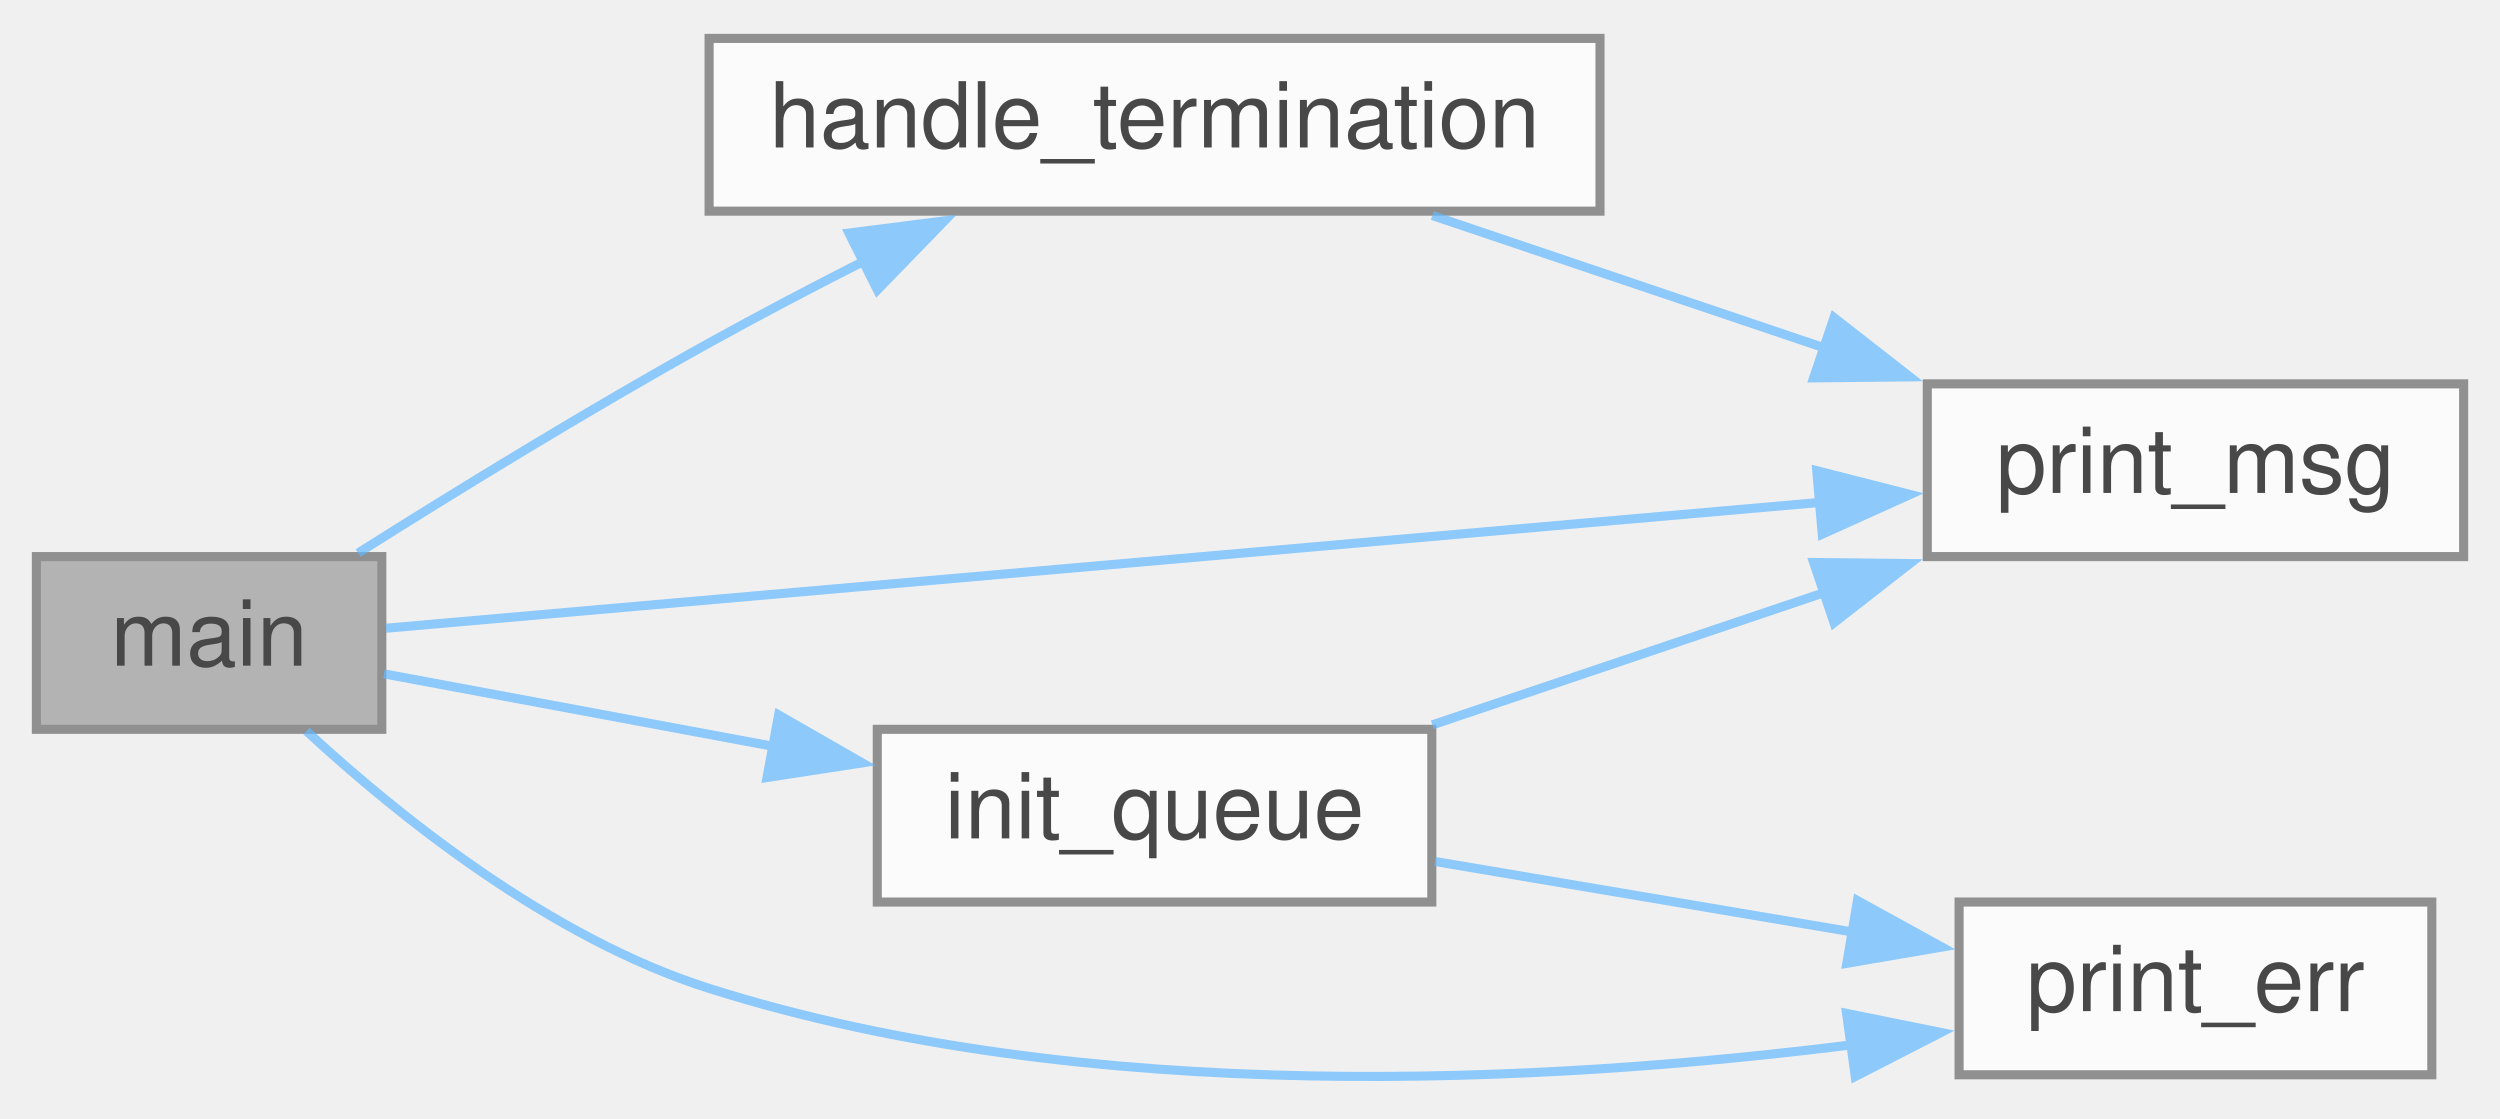
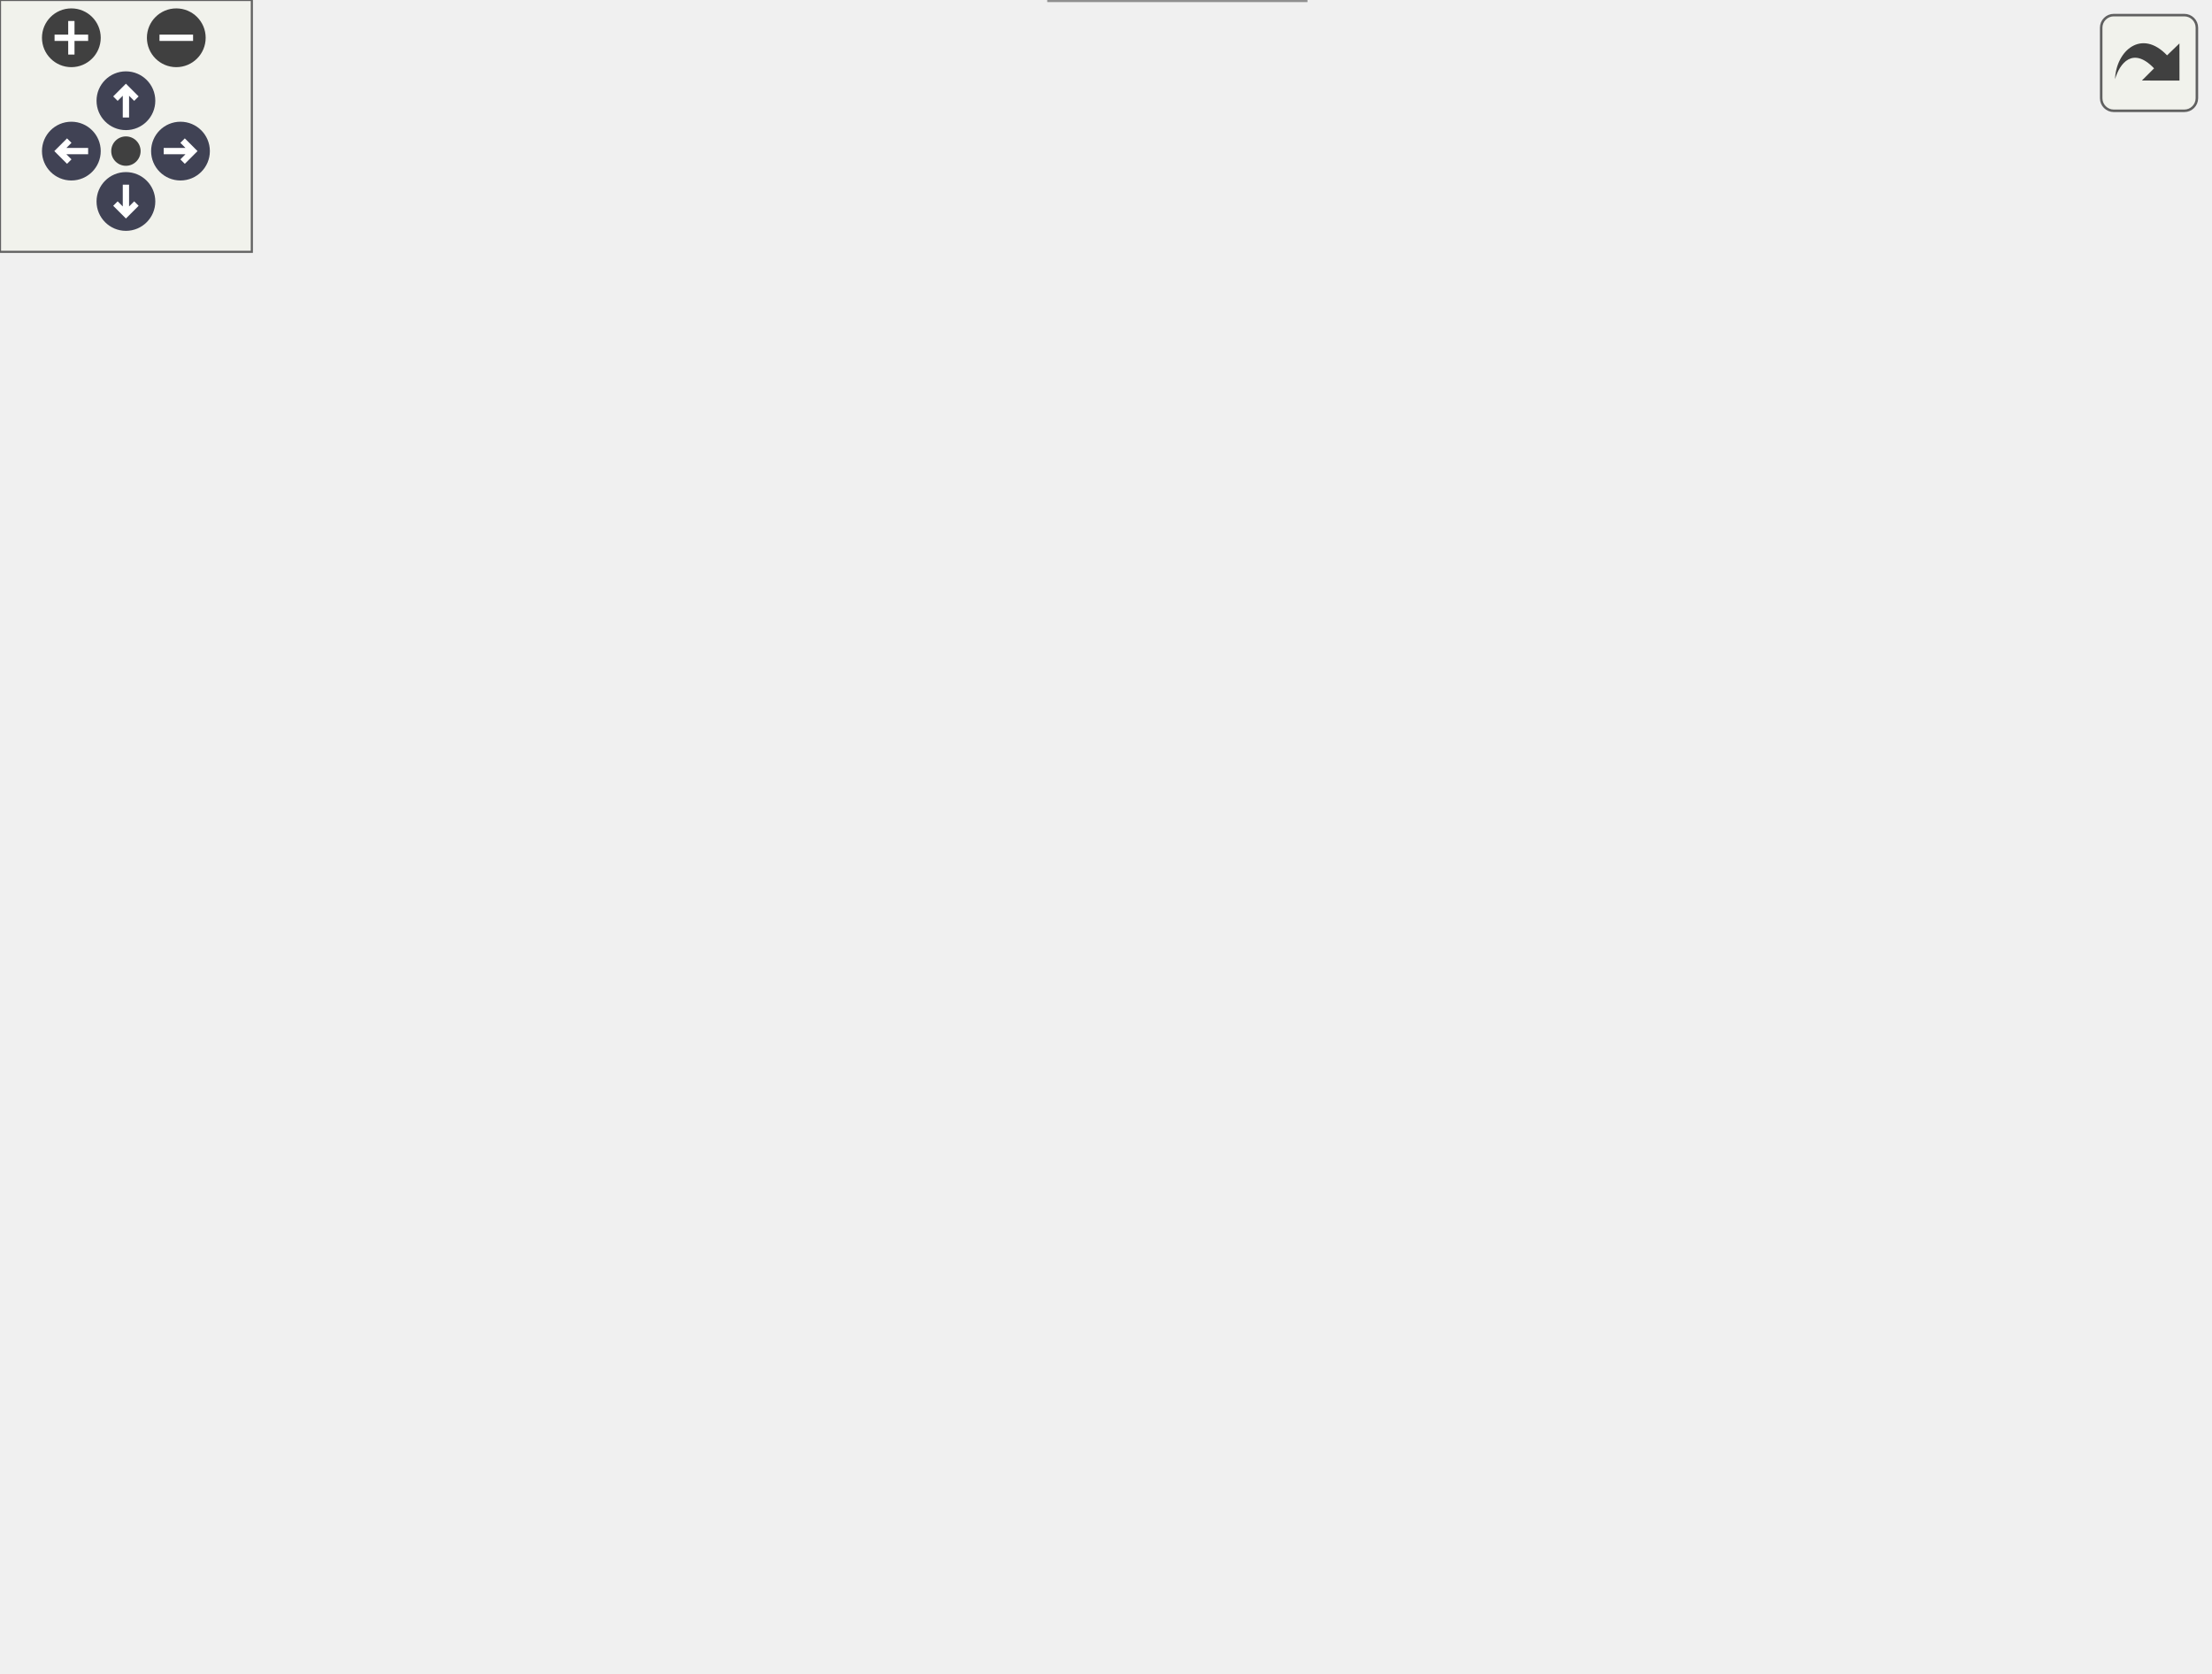
- <svg xmlns="http://www.w3.org/2000/svg" xmlns:xlink="http://www.w3.org/1999/xlink" width="275pt" height="123pt" viewBox="0.00 0.00 275.00 122.55">
-   <svg id="main" version="1.1" xml:space="preserve">
-     <style type="text/css">
+ <svg xmlns="http://www.w3.org/2000/svg" xmlns:xlink="http://www.w3.org/1999/xlink" id="main" version="1.1" xml:space="preserve">
+   <style type="text/css">
.node, .edge {opacity: 0.7;}
.node.selected, .edge.selected {opacity: 1;}
.edge:hover path { stroke: red; }
.edge:hover polygon { stroke: red; fill: red; }
</style>
-     <svg id="graph" class="graph">
-       <g id="graph0" class="graph" transform="scale(1 1) rotate(0) translate(4 118.55)">
-         <g id="Node000001" class="node">
-           <g id="a_Node000001">
-             <a xlink:title="main function of the daemon. This will daemonize the program, spawn a thread to handle messages and h...">
-               <polygon fill="#999999" stroke="#666666" points="38,-57.55 0,-57.55 0,-38.55 38,-38.55 38,-57.55" />
-               <text text-anchor="middle" x="19" y="-45.55" font-family="Helvetica,sans-Serif" font-size="10.00">main</text>
-             </a>
-           </g>
-         </g>
-         <g id="Node000002" class="node">
-           <g id="a_Node000002">
-             <a xlink:href="tcfs__daemon_8c.html#a93d1097e4dd3c0735da3da2e89410090" target="_top" xlink:title="Handle the termination if SIGTERM is received.">
-               <polygon fill="white" stroke="#666666" points="172,-114.55 74,-114.55 74,-95.55 172,-95.55 172,-114.55" />
-               <text text-anchor="middle" x="123" y="-102.55" font-family="Helvetica,sans-Serif" font-size="10.00">handle_termination</text>
-             </a>
-           </g>
-         </g>
-         <g id="edge1_Node000001_Node000002" class="edge">
-           <g id="a_edge1_Node000001_Node000002">
-             <a xlink:title=" ">
-               <path fill="none" stroke="#63b8ff" d="M35.39,-57.94C46.08,-64.69 60.74,-73.7 74,-81.05 79.5,-84.1 85.44,-87.21 91.2,-90.14" />
-               <polygon fill="#63b8ff" stroke="#63b8ff" points="89.38,-93.14 99.89,-94.48 92.51,-86.88 89.38,-93.14" />
-             </a>
-           </g>
-         </g>
-         <g id="Node000003" class="node">
-           <g id="a_Node000003">
-             <a xlink:href="print__utils_8c.html#a491dc14c94ed8cf706bb54880c50b2d0" target="_top" xlink:title="Format and print data as a message.">
-               <polygon fill="white" stroke="#666666" points="267,-76.55 208,-76.55 208,-57.55 267,-57.55 267,-76.55" />
-               <text text-anchor="middle" x="237.5" y="-64.55" font-family="Helvetica,sans-Serif" font-size="10.00">print_msg</text>
-             </a>
-           </g>
-         </g>
-         <g id="edge7_Node000001_Node000003" class="edge">
-           <g id="a_edge7_Node000001_Node000003">
-             <a xlink:title=" ">
-               <path fill="none" stroke="#63b8ff" d="M38.46,-49.67C73.24,-52.72 149.23,-59.39 196.31,-63.52" />
-               <polygon fill="#63b8ff" stroke="#63b8ff" points="195.84,-67 206.11,-64.38 196.45,-60.02 195.84,-67" />
-             </a>
-           </g>
-         </g>
-         <g id="Node000004" class="node">
-           <g id="a_Node000004">
-             <a xlink:href="queue_8c.html#a6997b2cacf3d2e49bc848d0274e24b13" target="_top" xlink:title="Initialize the message queue.">
-               <polygon fill="white" stroke="#666666" points="153.5,-38.55 92.5,-38.55 92.5,-19.55 153.5,-19.55 153.5,-38.55" />
-               <text text-anchor="middle" x="123" y="-26.55" font-family="Helvetica,sans-Serif" font-size="10.00">init_queue</text>
-             </a>
-           </g>
-         </g>
-         <g id="edge3_Node000001_Node000004" class="edge">
-           <g id="a_edge3_Node000001_Node000004">
-             <a xlink:title=" ">
-               <path fill="none" stroke="#63b8ff" d="M38.24,-44.65C50.2,-42.43 66.33,-39.42 81.25,-36.64" />
-               <polygon fill="#63b8ff" stroke="#63b8ff" points="81.65,-40.13 90.84,-34.86 80.37,-33.25 81.65,-40.13" />
-             </a>
-           </g>
-         </g>
-         <g id="Node000005" class="node">
-           <g id="a_Node000005">
-             <a xlink:href="print__utils_8c.html#a650ab060ffe5dbc6c1a968a9cae3bded" target="_top" xlink:title="Format and print data as an error.">
-               <polygon fill="white" stroke="#666666" points="263.5,-19.55 211.5,-19.55 211.5,-0.55 263.5,-0.55 263.5,-19.55" />
-               <text text-anchor="middle" x="237.5" y="-7.55" font-family="Helvetica,sans-Serif" font-size="10.00">print_err</text>
-             </a>
-           </g>
-         </g>
-         <g id="edge6_Node000001_Node000005" class="edge">
-           <g id="a_edge6_Node000001_Node000005">
-             <a xlink:title=" ">
-               <path fill="none" stroke="#63b8ff" d="M29.71,-38.36C39.79,-29.05 56.51,-15.59 74,-10.05 115.62,3.13 166.31,0.37 199.88,-3.87" />
-               <polygon fill="#63b8ff" stroke="#63b8ff" points="199.12,-7.3 209.51,-5.2 200.08,-0.36 199.12,-7.3" />
-             </a>
-           </g>
-         </g>
-         <g id="edge2_Node000002_Node000003" class="edge">
-           <g id="a_edge2_Node000002_Node000003">
-             <a xlink:title=" ">
-               <path fill="none" stroke="#63b8ff" d="M153.56,-95.07C166.84,-90.58 182.7,-85.22 196.99,-80.4" />
-               <polygon fill="#63b8ff" stroke="#63b8ff" points="197.74,-83.84 206.09,-77.32 195.5,-77.21 197.74,-83.84" />
-             </a>
-           </g>
-         </g>
-         <g id="edge5_Node000004_Node000003" class="edge">
-           <g id="a_edge5_Node000004_Node000003">
-             <a xlink:title=" ">
-               <path fill="none" stroke="#63b8ff" d="M153.56,-39.04C166.84,-43.52 182.7,-48.88 196.99,-53.7" />
-               <polygon fill="#63b8ff" stroke="#63b8ff" points="195.5,-56.9 206.09,-56.78 197.74,-50.27 195.5,-56.9" />
-             </a>
-           </g>
-         </g>
-         <g id="edge4_Node000004_Node000005" class="edge">
-           <g id="a_edge4_Node000004_Node000005">
-             <a xlink:title=" ">
-               <path fill="none" stroke="#63b8ff" d="M153.85,-24.01C168.07,-21.61 185.19,-18.72 200.15,-16.19" />
-               <polygon fill="#63b8ff" stroke="#63b8ff" points="200.32,-19.71 209.6,-14.6 199.15,-12.81 200.32,-19.71" />
-             </a>
-           </g>
-         </g>
-       </g>
-     </svg>
+   <defs>
+     <circle id="rim" cx="0" cy="0" r="7" />
+     <circle id="rim2" cx="0" cy="0" r="3.5" />
+     <g id="zoomPlus">
+       <use xlink:href="#rim" fill="#404040">
+         <set attributeName="fill" to="#808080" begin="zoomplus.mouseover" end="zoomplus.mouseout" />
+       </use>
+       <path d="M-4,0h8M0,-4v8" fill="none" stroke="white" stroke-width="1.5" pointer-events="none" />
+     </g>
+     <g id="zoomMin">
+       <use xlink:href="#rim" fill="#404040">
+         <set attributeName="fill" to="#808080" begin="zoomminus.mouseover" end="zoomminus.mouseout" />
+       </use>
+       <path d="M-4,0h8" fill="none" stroke="white" stroke-width="1.5" pointer-events="none" />
+     </g>
+     <g id="arrowUp" transform="translate(30 24)">
+       <use xlink:href="#rim" />
+       <path pointer-events="none" fill="none" stroke="white" stroke-width="1.5" d="M0,-3.0v7 M-2.5,-0.5L0,-3.0L2.5,-0.5" />
+     </g>
+     <g id="arrowRight" transform="rotate(90) translate(36 -43)">
+       <use xlink:href="#rim" />
+       <path pointer-events="none" fill="none" stroke="white" stroke-width="1.5" d="M0,-3.0v7 M-2.5,-0.5L0,-3.0L2.5,-0.5" />
+     </g>
+     <g id="arrowDown" transform="rotate(180) translate(-30 -48)">
+       <use xlink:href="#rim" />
+       <path pointer-events="none" fill="none" stroke="white" stroke-width="1.5" d="M0,-3.0v7 M-2.5,-0.5L0,-3.0L2.5,-0.5" />
+     </g>
+     <g id="arrowLeft" transform="rotate(270) translate(-36 17)">
+       <use xlink:href="#rim" />
+       <path pointer-events="none" fill="none" stroke="white" stroke-width="1.5" d="M0,-3.0v7 M-2.5,-0.5L0,-3.0L2.5,-0.5" />
+     </g>
+     <g id="resetDef">
+       <use xlink:href="#rim2" fill="#404040">
+         <set attributeName="fill" to="#808080" begin="reset.mouseover" end="reset.mouseout" />
+       </use>
+     </g>
+   </defs>
+   <svg id="graph" class="graph">
+     <g id="viewport">
+       <g id="Node000001" class="node">
+         <g id="a_Node000001">
+           <a xlink:title="main function of the daemon. This will daemonize the program, spawn a thread to handle messages and h...">
+             <polygon fill="#999999" stroke="#666666" points="38,-209 0,-209 0,-190 38,-190 38,-209" />
+             <text text-anchor="middle" x="19" y="-197" font-family="Helvetica,sans-Serif" font-size="10.00">main</text>
+           </a>
+         </g>
+       </g>
+       <g id="Node000002" class="node">
+         <g id="a_Node000002">
+           <a xlink:href="tcfs__daemon__tools_8c.html#a24bb8f1eddd763598165ab8fa40fcdbd" target="_top" xlink:title="Dequeue the latest message from the queue and handle it.">
+             <polygon fill="white" stroke="#666666" points="214,-228 74,-228 74,-209 214,-209 214,-228" />
+             <text text-anchor="middle" x="144" y="-216" font-family="Helvetica,sans-Serif" font-size="10.00">handle_incoming_messages</text>
+           </a>
+         </g>
+       </g>
+       <g id="edge1_Node000001_Node000002" class="edge">
+         <g id="a_edge1_Node000001_Node000002">
+           <a xlink:title=" ">
+             <path fill="none" stroke="#63b8ff" d="M38.41,-202.34C46.47,-203.59 56.51,-205.14 67.16,-206.79" />
+             <polygon fill="#63b8ff" stroke="#63b8ff" points="66.51,-210.23 76.92,-208.29 67.58,-203.31 66.51,-210.23" />
+           </a>
+         </g>
+       </g>
+       <g id="Node000004" class="node">
+         <g id="a_Node000004">
+           <a xlink:href="print__utils_8c.html#a650ab060ffe5dbc6c1a968a9cae3bded" target="_top" xlink:title="Format and print data as an error.">
+             <polygon fill="white" stroke="#666666" points="415,-171 363,-171 363,-152 415,-152 415,-171" />
+             <text text-anchor="middle" x="389" y="-159" font-family="Helvetica,sans-Serif" font-size="10.00">print_err</text>
+           </a>
+         </g>
+       </g>
+       <g id="edge21_Node000001_Node000004" class="edge">
+         <g id="a_edge21_Node000001_Node000004">
+           <a xlink:title=" ">
+             <path fill="none" stroke="#63b8ff" d="M38.48,-197.55C77.53,-193.44 171.33,-183.6 250,-175.5 284.38,-171.96 323.57,-167.99 351.39,-165.19" />
+             <polygon fill="#63b8ff" stroke="#63b8ff" points="351.46,-168.7 361.06,-164.21 350.76,-161.73 351.46,-168.7" />
+           </a>
+         </g>
+       </g>
+       <g id="Node000005" class="node">
+         <g id="a_Node000005">
+           <a xlink:href="print__utils_8c.html#a491dc14c94ed8cf706bb54880c50b2d0" target="_top" xlink:title="Format and print data as a message.">
+             <polygon fill="white" stroke="#666666" points="526,-171 467,-171 467,-152 526,-152 526,-171" />
+             <text text-anchor="middle" x="496.5" y="-159" font-family="Helvetica,sans-Serif" font-size="10.00">print_msg</text>
+           </a>
+         </g>
+       </g>
+       <g id="edge22_Node000001_Node000005" class="edge">
+         <g id="a_edge22_Node000001_Node000005">
+           <a xlink:title=" ">
+             <path fill="none" stroke="#63b8ff" d="M21.87,-209.27C26.49,-230.48 40.58,-280.65 74,-303.5 161.23,-363.14 205.56,-329.5 311,-322.5 364.69,-318.94 387.92,-338.74 431,-306.5 471.51,-276.19 487.09,-214.76 492.66,-182.45" />
+             <polygon fill="#63b8ff" stroke="#63b8ff" points="496.09,-183.17 494.16,-172.76 489.17,-182.11 496.09,-183.17" />
+           </a>
+         </g>
+       </g>
+       <g id="Node000007" class="node">
+         <g id="a_Node000007">
+           <a xlink:href="tcfs__daemon__tools_8c.html#ab143feba805d6beda83eb69560c3c923" target="_top" xlink:title="Test if the daemon is working by sending some messages.">
+             <polygon fill="white" stroke="#666666" points="212.5,-114 75.5,-114 75.5,-95 212.5,-95 212.5,-114" />
+             <text text-anchor="middle" x="144" y="-102" font-family="Helvetica,sans-Serif" font-size="10.00">handle_outgoing_messages</text>
+           </a>
+         </g>
+       </g>
+       <g id="edge8_Node000001_Node000007" class="edge">
+         <g id="a_edge8_Node000001_Node000007">
+           <a xlink:title=" ">
+             <path fill="none" stroke="#63b8ff" d="M29.01,-189.66C39.31,-178.7 56.96,-160.78 74,-147.5 86.83,-137.51 102.08,-127.8 114.98,-120.14" />
+             <polygon fill="#63b8ff" stroke="#63b8ff" points="116.54,-123.29 123.42,-115.24 113.02,-117.24 116.54,-123.29" />
+           </a>
+         </g>
+       </g>
+       <g id="Node000010" class="node">
+         <g id="a_Node000010">
+           <a xlink:href="tcfs__daemon_8c.html#a93d1097e4dd3c0735da3da2e89410090" target="_top" xlink:title="Handle the termination if SIGTERM is received.">
+             <polygon fill="white" stroke="#666666" points="193,-294 95,-294 95,-275 193,-275 193,-294" />
+             <text text-anchor="middle" x="144" y="-282" font-family="Helvetica,sans-Serif" font-size="10.00">handle_termination</text>
+           </a>
+         </g>
+       </g>
+       <g id="edge16_Node000001_Node000010" class="edge">
+         <g id="a_edge16_Node000001_Node000010">
+           <a xlink:title=" ">
+             <path fill="none" stroke="#63b8ff" d="M33.72,-209.24C44.61,-216.95 60.24,-227.97 74,-237.5 88.91,-247.82 105.73,-259.28 119.02,-268.3" />
+             <polygon fill="#63b8ff" stroke="#63b8ff" points="116.92,-271.1 127.16,-273.81 120.85,-265.31 116.92,-271.1" />
+           </a>
+         </g>
+       </g>
+       <g id="Node000011" class="node">
+         <g id="a_Node000011">
+           <a xlink:href="queue_8c.html#a6997b2cacf3d2e49bc848d0274e24b13" target="_top" xlink:title="Initialize the message queue.">
+             <polygon fill="white" stroke="#666666" points="311,-19 250,-19 250,0 311,0 311,-19" />
+             <text text-anchor="middle" x="280.5" y="-7" font-family="Helvetica,sans-Serif" font-size="10.00">init_queue</text>
+           </a>
+         </g>
+       </g>
+       <g id="edge18_Node000001_Node000011" class="edge">
+         <g id="a_edge18_Node000001_Node000011">
+           <a xlink:title=" ">
+             <path fill="none" stroke="#63b8ff" d="M21.98,-189.77C26.91,-168.02 41.69,-115.08 74,-85.5 120.59,-42.85 193.19,-23.55 238.47,-15.26" />
+             <polygon fill="#63b8ff" stroke="#63b8ff" points="238.88,-18.74 248.14,-13.59 237.69,-11.84 238.88,-18.74" />
+           </a>
+         </g>
+       </g>
+       <g id="Node000003" class="node">
+         <g id="a_Node000003">
+           <a xlink:href="queue_8c.html#a1874b6e320d1e54d571c89766d046602" target="_top" xlink:title="Dequeue a message from the queue and get is as a void* pointing to a structure that will be either   ...">
+             <polygon fill="white" stroke="#666666" points="307,-247 254,-247 254,-228 307,-228 307,-247" />
+             <text text-anchor="middle" x="280.5" y="-235" font-family="Helvetica,sans-Serif" font-size="10.00">dequeue</text>
+           </a>
+         </g>
+       </g>
+       <g id="edge2_Node000002_Node000003" class="edge">
+         <g id="a_edge2_Node000002_Node000003">
+           <a xlink:title=" ">
+             <path fill="none" stroke="#63b8ff" d="M214.22,-228.28C223.87,-229.64 233.46,-231 242.2,-232.23" />
+             <polygon fill="#63b8ff" stroke="#63b8ff" points="241.64,-235.69 252.03,-233.62 242.62,-228.75 241.64,-235.69" />
+           </a>
+         </g>
+       </g>
+       <g id="edge6_Node000002_Node000004" class="edge">
+         <g id="a_edge6_Node000002_Node000004">
+           <a xlink:title=" ">
+             <path fill="none" stroke="#63b8ff" d="M187.61,-208.51C234.09,-197.6 307.71,-180.33 351.59,-170.04" />
+             <polygon fill="#63b8ff" stroke="#63b8ff" points="352.19,-173.49 361.13,-167.8 350.59,-166.68 352.19,-173.49" />
+           </a>
+         </g>
+       </g>
+       <g id="edge7_Node000002_Node000005" class="edge">
+         <g id="a_edge7_Node000002_Node000005">
+           <a xlink:title=" ">
+             <path fill="none" stroke="#63b8ff" d="M164.43,-228.49C212.71,-251.8 340.71,-304.33 431,-256.5 460.55,-240.84 479.07,-204.91 488.33,-182" />
+             <polygon fill="#63b8ff" stroke="#63b8ff" points="491.54,-183.39 491.8,-172.8 484.99,-180.92 491.54,-183.39" />
+           </a>
+         </g>
+       </g>
+       <g id="edge3_Node000003_Node000004" class="edge">
+         <g id="a_edge3_Node000003_Node000004">
+           <a xlink:title=" ">
+             <path fill="none" stroke="#63b8ff" d="M293.68,-227.68C311.08,-213.67 341.58,-189.21 347,-185.5 351.06,-182.72 355.45,-179.94 359.8,-177.3" />
+             <polygon fill="#63b8ff" stroke="#63b8ff" points="361.55,-180.33 368.39,-172.24 358,-174.3 361.55,-180.33" />
+           </a>
+         </g>
+       </g>
+       <g id="edge4_Node000003_Node000005" class="edge">
+         <g id="a_edge4_Node000003_Node000005">
+           <a xlink:title=" ">
+             <path fill="none" stroke="#63b8ff" d="M307.31,-228.33C344.54,-215.11 413.56,-190.6 456.87,-175.22" />
+             <polygon fill="#63b8ff" stroke="#63b8ff" points="457.88,-178.57 466.13,-171.93 455.54,-171.98 457.88,-178.57" />
+           </a>
+         </g>
+       </g>
+       <g id="Node000006" class="node">
+         <g id="a_Node000006">
+           <a xlink:href="json__tools_8cpp.html#a513edf914a6a6141c7892d193d0c1f52" target="_top" xlink:title="Cast a json string to a struct.">
+             <polygon fill="white" stroke="#666666" points="431,-247 347,-247 347,-228 431,-228 431,-247" />
+             <text text-anchor="middle" x="389" y="-235" font-family="Helvetica,sans-Serif" font-size="10.00">string_to_struct</text>
+           </a>
+         </g>
+       </g>
+       <g id="edge5_Node000003_Node000006" class="edge">
+         <g id="a_edge5_Node000003_Node000006">
+           <a xlink:title=" ">
+             <path fill="none" stroke="#63b8ff" d="M307.28,-237.5C315.78,-237.5 325.56,-237.5 335.31,-237.5" />
+             <polygon fill="#63b8ff" stroke="#63b8ff" points="335.16,-241 345.16,-237.5 335.16,-234 335.16,-241" />
+           </a>
+         </g>
+       </g>
+       <g id="edge14_Node000007_Node000004" class="edge">
+         <g id="a_edge14_Node000007_Node000004">
+           <a xlink:title=" ">
+             <path fill="none" stroke="#63b8ff" d="M187.61,-114.49C234.09,-125.4 307.71,-142.67 351.59,-152.96" />
+             <polygon fill="#63b8ff" stroke="#63b8ff" points="350.59,-156.32 361.13,-155.2 352.19,-149.51 350.59,-156.32" />
+           </a>
+         </g>
+       </g>
+       <g id="edge15_Node000007_Node000005" class="edge">
+         <g id="a_edge15_Node000007_Node000005">
+           <a xlink:title=" ">
+             <path fill="none" stroke="#63b8ff" d="M164.43,-94.51C212.71,-71.2 340.71,-18.67 431,-66.5 460.55,-82.16 479.07,-118.09 488.33,-141" />
+             <polygon fill="#63b8ff" stroke="#63b8ff" points="484.99,-142.08 491.8,-150.2 491.54,-139.61 484.99,-142.08" />
+           </a>
+         </g>
+       </g>
+       <g id="Node000008" class="node">
+         <g id="a_Node000008">
+           <a xlink:href="queue_8c.html#ac51f5d595a9d7376eb0448116c99e1f4" target="_top" xlink:title="Enqueues a message void* message on the queue.">
+             <polygon fill="white" stroke="#666666" points="307,-95 254,-95 254,-76 307,-76 307,-95" />
+             <text text-anchor="middle" x="280.5" y="-83" font-family="Helvetica,sans-Serif" font-size="10.00">enqueue</text>
+           </a>
+         </g>
+       </g>
+       <g id="edge9_Node000007_Node000008" class="edge">
+         <g id="a_edge9_Node000007_Node000008">
+           <a xlink:title=" ">
+             <path fill="none" stroke="#63b8ff" d="M212.64,-94.94C222.95,-93.49 233.24,-92.04 242.55,-90.72" />
+             <polygon fill="#63b8ff" stroke="#63b8ff" points="242.84,-94.21 252.25,-89.35 241.86,-87.28 242.84,-94.21" />
+           </a>
+         </g>
+       </g>
+       <g id="edge10_Node000008_Node000004" class="edge">
+         <g id="a_edge10_Node000008_Node000004">
+           <a xlink:title=" ">
+             <path fill="none" stroke="#63b8ff" d="M293.68,-95.32C311.08,-109.33 341.58,-133.79 347,-137.5 351.06,-140.28 355.45,-143.06 359.8,-145.7" />
+             <polygon fill="#63b8ff" stroke="#63b8ff" points="358,-148.7 368.39,-150.76 361.55,-142.67 358,-148.7" />
+           </a>
+         </g>
+       </g>
+       <g id="edge11_Node000008_Node000005" class="edge">
+         <g id="a_edge11_Node000008_Node000005">
+           <a xlink:title=" ">
+             <path fill="none" stroke="#63b8ff" d="M307.31,-94.67C344.54,-107.89 413.56,-132.4 456.87,-147.78" />
+             <polygon fill="#63b8ff" stroke="#63b8ff" points="455.54,-151.02 466.13,-151.07 457.88,-144.43 455.54,-151.02" />
+           </a>
+         </g>
+       </g>
+       <g id="Node000009" class="node">
+         <g id="a_Node000009">
+           <a xlink:href="json__tools_8cpp.html#abe22bc6ace23fc8f7e186a824784765f" target="_top" xlink:title="Cast a qm_user, qm_shared or qm_broad struct to a json string representing the struct.">
+             <polygon fill="white" stroke="#666666" points="428,-95 350,-95 350,-76 428,-76 428,-95" />
+             <text text-anchor="middle" x="389" y="-83" font-family="Helvetica,sans-Serif" font-size="10.00">struct_to_json</text>
+           </a>
+         </g>
+       </g>
+       <g id="edge12_Node000008_Node000009" class="edge">
+         <g id="a_edge12_Node000008_Node000009">
+           <a xlink:title=" ">
+             <path fill="none" stroke="#63b8ff" d="M307.28,-85.5C316.59,-85.5 327.45,-85.5 338.13,-85.5" />
+             <polygon fill="#63b8ff" stroke="#63b8ff" points="338.04,-89 348.04,-85.5 338.04,-82 338.04,-89" />
+           </a>
+         </g>
+       </g>
+       <g id="edge13_Node000009_Node000005" class="edge">
+         <g id="a_edge13_Node000009_Node000005">
+           <a xlink:title=" ">
+             <path fill="none" stroke="#63b8ff" d="M408.32,-95.45C415.54,-99.57 423.8,-104.53 431,-109.5 446.66,-120.31 463.36,-133.83 475.84,-144.38" />
+             <polygon fill="#63b8ff" stroke="#63b8ff" points="473.45,-146.94 483.33,-150.78 478,-141.62 473.45,-146.94" />
+           </a>
+         </g>
+       </g>
+       <g id="edge17_Node000010_Node000005" class="edge">
+         <g id="a_edge17_Node000010_Node000005">
+           <a xlink:title=" ">
+             <path fill="none" stroke="#63b8ff" d="M180.19,-294.42C237.42,-308.39 352.18,-327.18 431,-279.5 466.32,-258.13 483.62,-209.98 490.94,-182.24" />
+             <polygon fill="#63b8ff" stroke="#63b8ff" points="494.26,-183.44 493.21,-172.9 487.45,-181.79 494.26,-183.44" />
+           </a>
+         </g>
+       </g>
+       <g id="edge19_Node000011_Node000004" class="edge">
+         <g id="a_edge19_Node000011_Node000004">
+           <a xlink:title=" ">
+             <path fill="none" stroke="#63b8ff" d="M288.36,-19.39C300.26,-36.54 325.52,-72.89 347,-103.5 356.11,-116.48 366.42,-131.06 374.42,-142.35" />
+             <polygon fill="#63b8ff" stroke="#63b8ff" points="371.5,-144.29 380.14,-150.43 377.21,-140.25 371.5,-144.29" />
+           </a>
+         </g>
+       </g>
+       <g id="edge20_Node000011_Node000005" class="edge">
+         <g id="a_edge20_Node000011_Node000005">
+           <a xlink:title=" ">
+             <path fill="none" stroke="#63b8ff" d="M311.47,-6.73C344.01,-5.32 395.99,-7.89 431,-33.5 466.85,-59.73 484.06,-111.61 491.2,-140.62" />
+             <polygon fill="#63b8ff" stroke="#63b8ff" points="487.71,-141.06 493.33,-150.04 494.54,-139.51 487.71,-141.06" />
+           </a>
+         </g>
+       </g>
+     </g>
+   </svg>
+   <g id="navigator" transform="translate(0 0)" fill="#404254">
+     <rect fill="#f2f5e9" fill-opacity="0.5" stroke="#606060" stroke-width=".5" x="0" y="0" width="60" height="60" />
+     <use id="zoomplus" xlink:href="#zoomPlus" x="17" y="9" />
+     <use id="zoomminus" xlink:href="#zoomMin" x="42" y="9" />
+     <use id="reset" xlink:href="#resetDef" x="30" y="36" />
+     <use id="arrowup" xlink:href="#arrowUp" x="0" y="0" />
+     <use id="arrowright" xlink:href="#arrowRight" x="0" y="0" />
+     <use id="arrowdown" xlink:href="#arrowDown" x="0" y="0" />
+     <use id="arrowleft" xlink:href="#arrowLeft" x="0" y="0" />
+   </g>
+   <svg viewBox="0 0 15 15" width="100%" height="30px" preserveAspectRatio="xMaxYMin meet">
+     <g id="arrow_out" transform="scale(0.3 0.3)">
+       <a xlink:href="tcfs__daemon_8c_ae66f6b31b5ad750f1fe042a706a4e3d4_cgraph_org.svg" target="_base">
+         <rect id="button" ry="5" rx="5" y="6" x="6" height="38" width="38" fill="#f2f5e9" fill-opacity="0.5" stroke="#606060" stroke-width="1.0" />
+         <path id="arrow" d="M 11.5,31.437 C 11.94,20.098 22.043,11.323 32.159,21.979 L 37.069,17.246 C 37.069,17.246 37.088,32 37.088,32 L 22.16,31.978 C 22.16,31.978 26.998,27.14 26.998,27.14 C 18.529,18.264 13.292,25.23 11.5,31.437 z" style="fill:#404040;" />
+       </a>
+     </g>
  </svg>
  <style type="text/css">

[data-mouse-over-selected='false'] { opacity: 0.7; }
[data-mouse-over-selected='true']  { opacity: 1.0; }

</style>
</svg>
